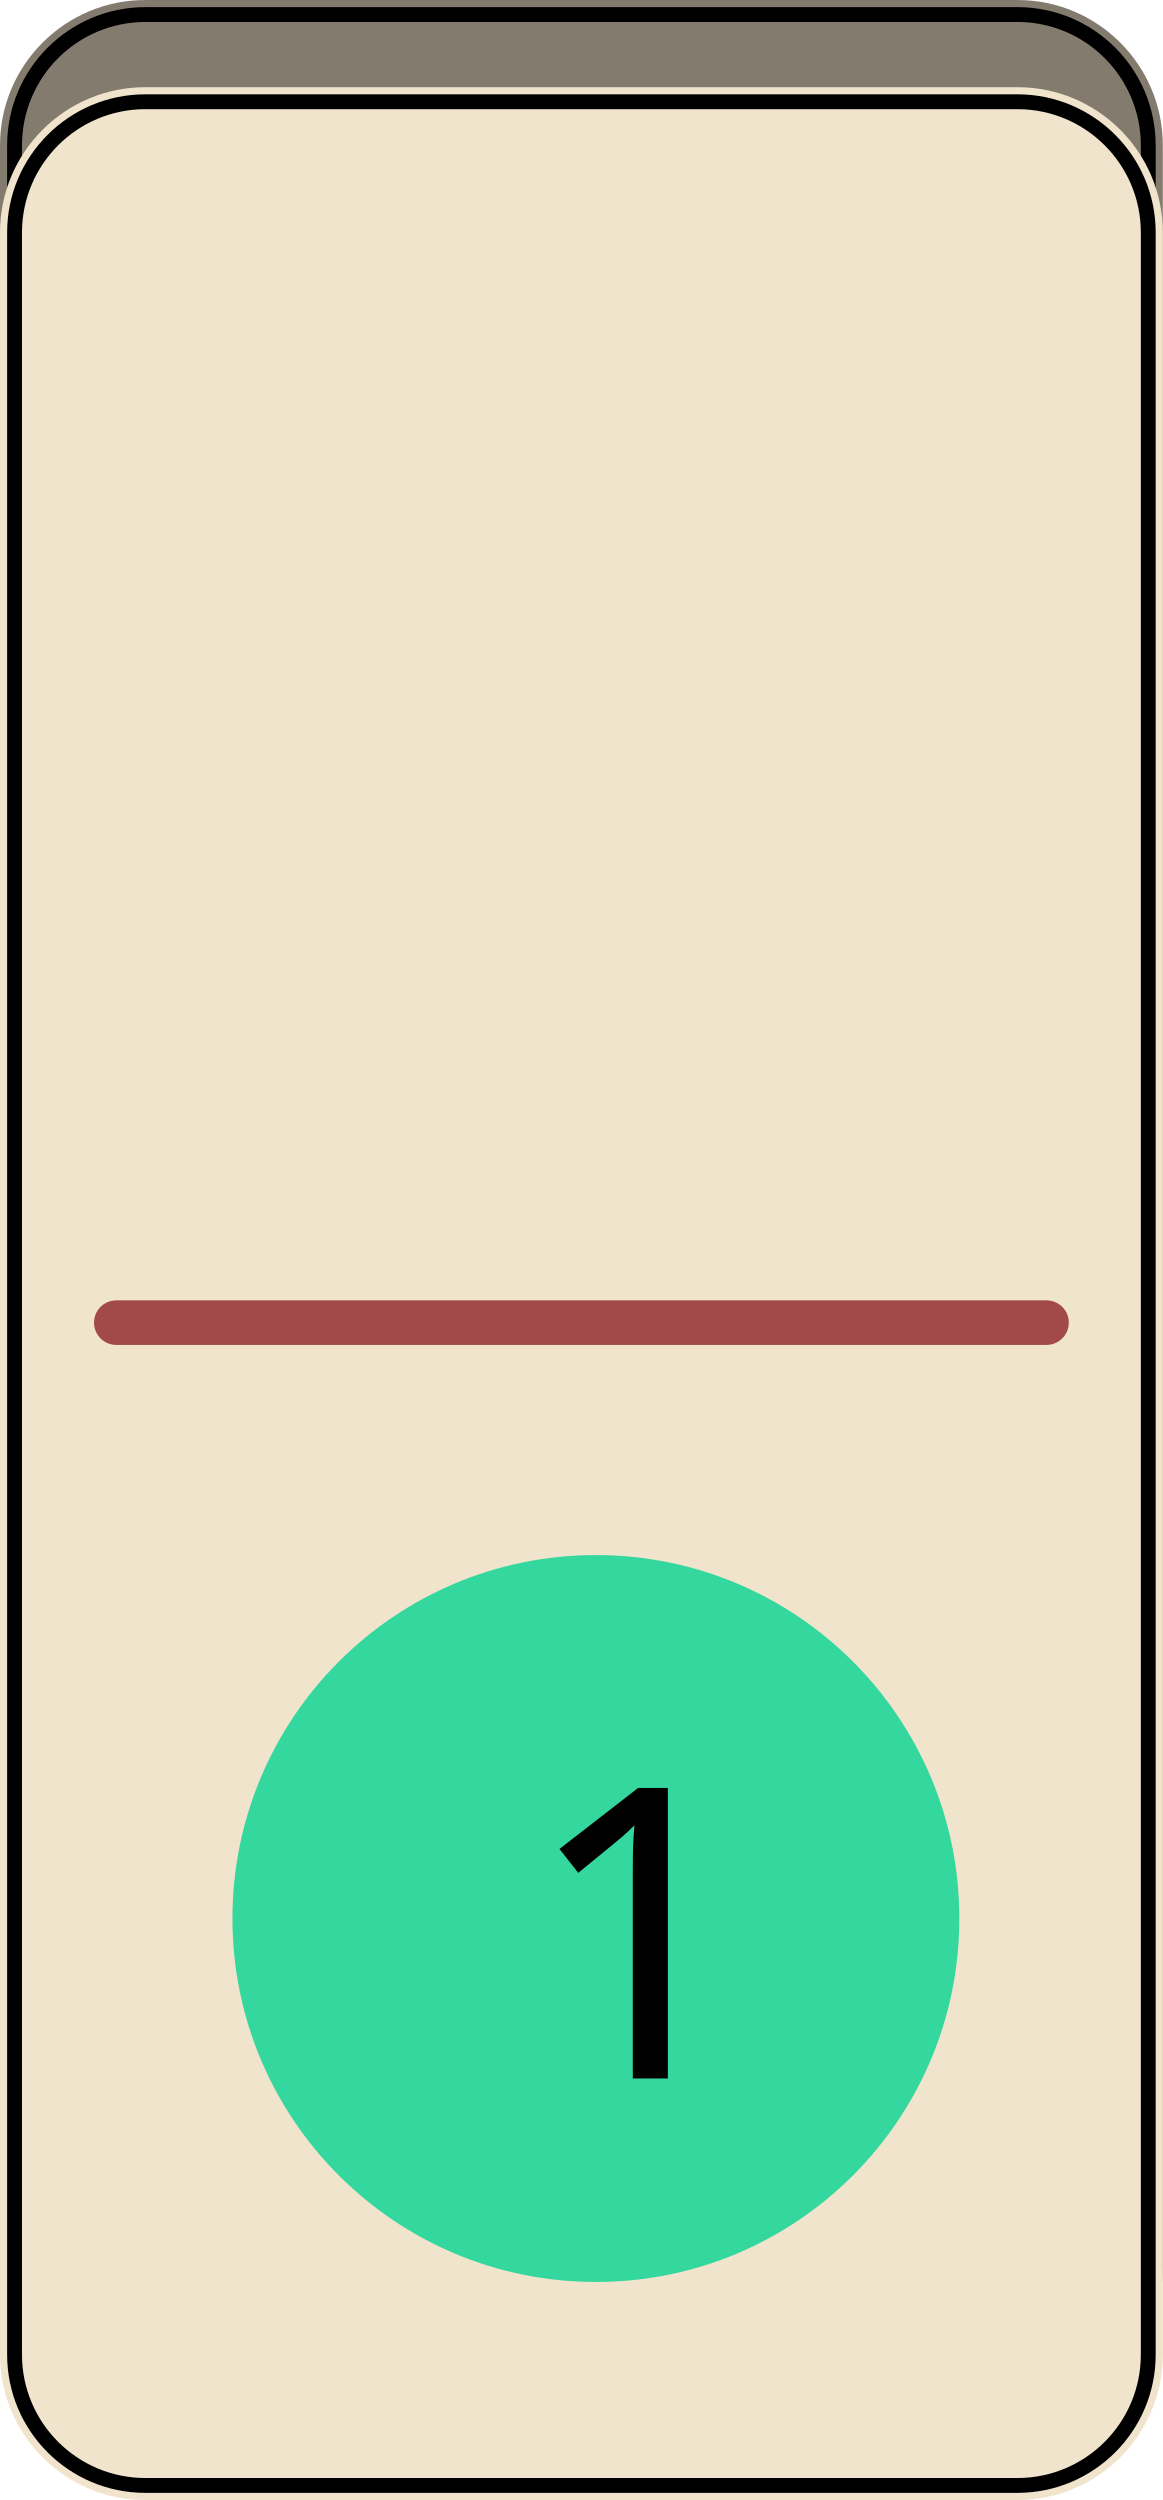
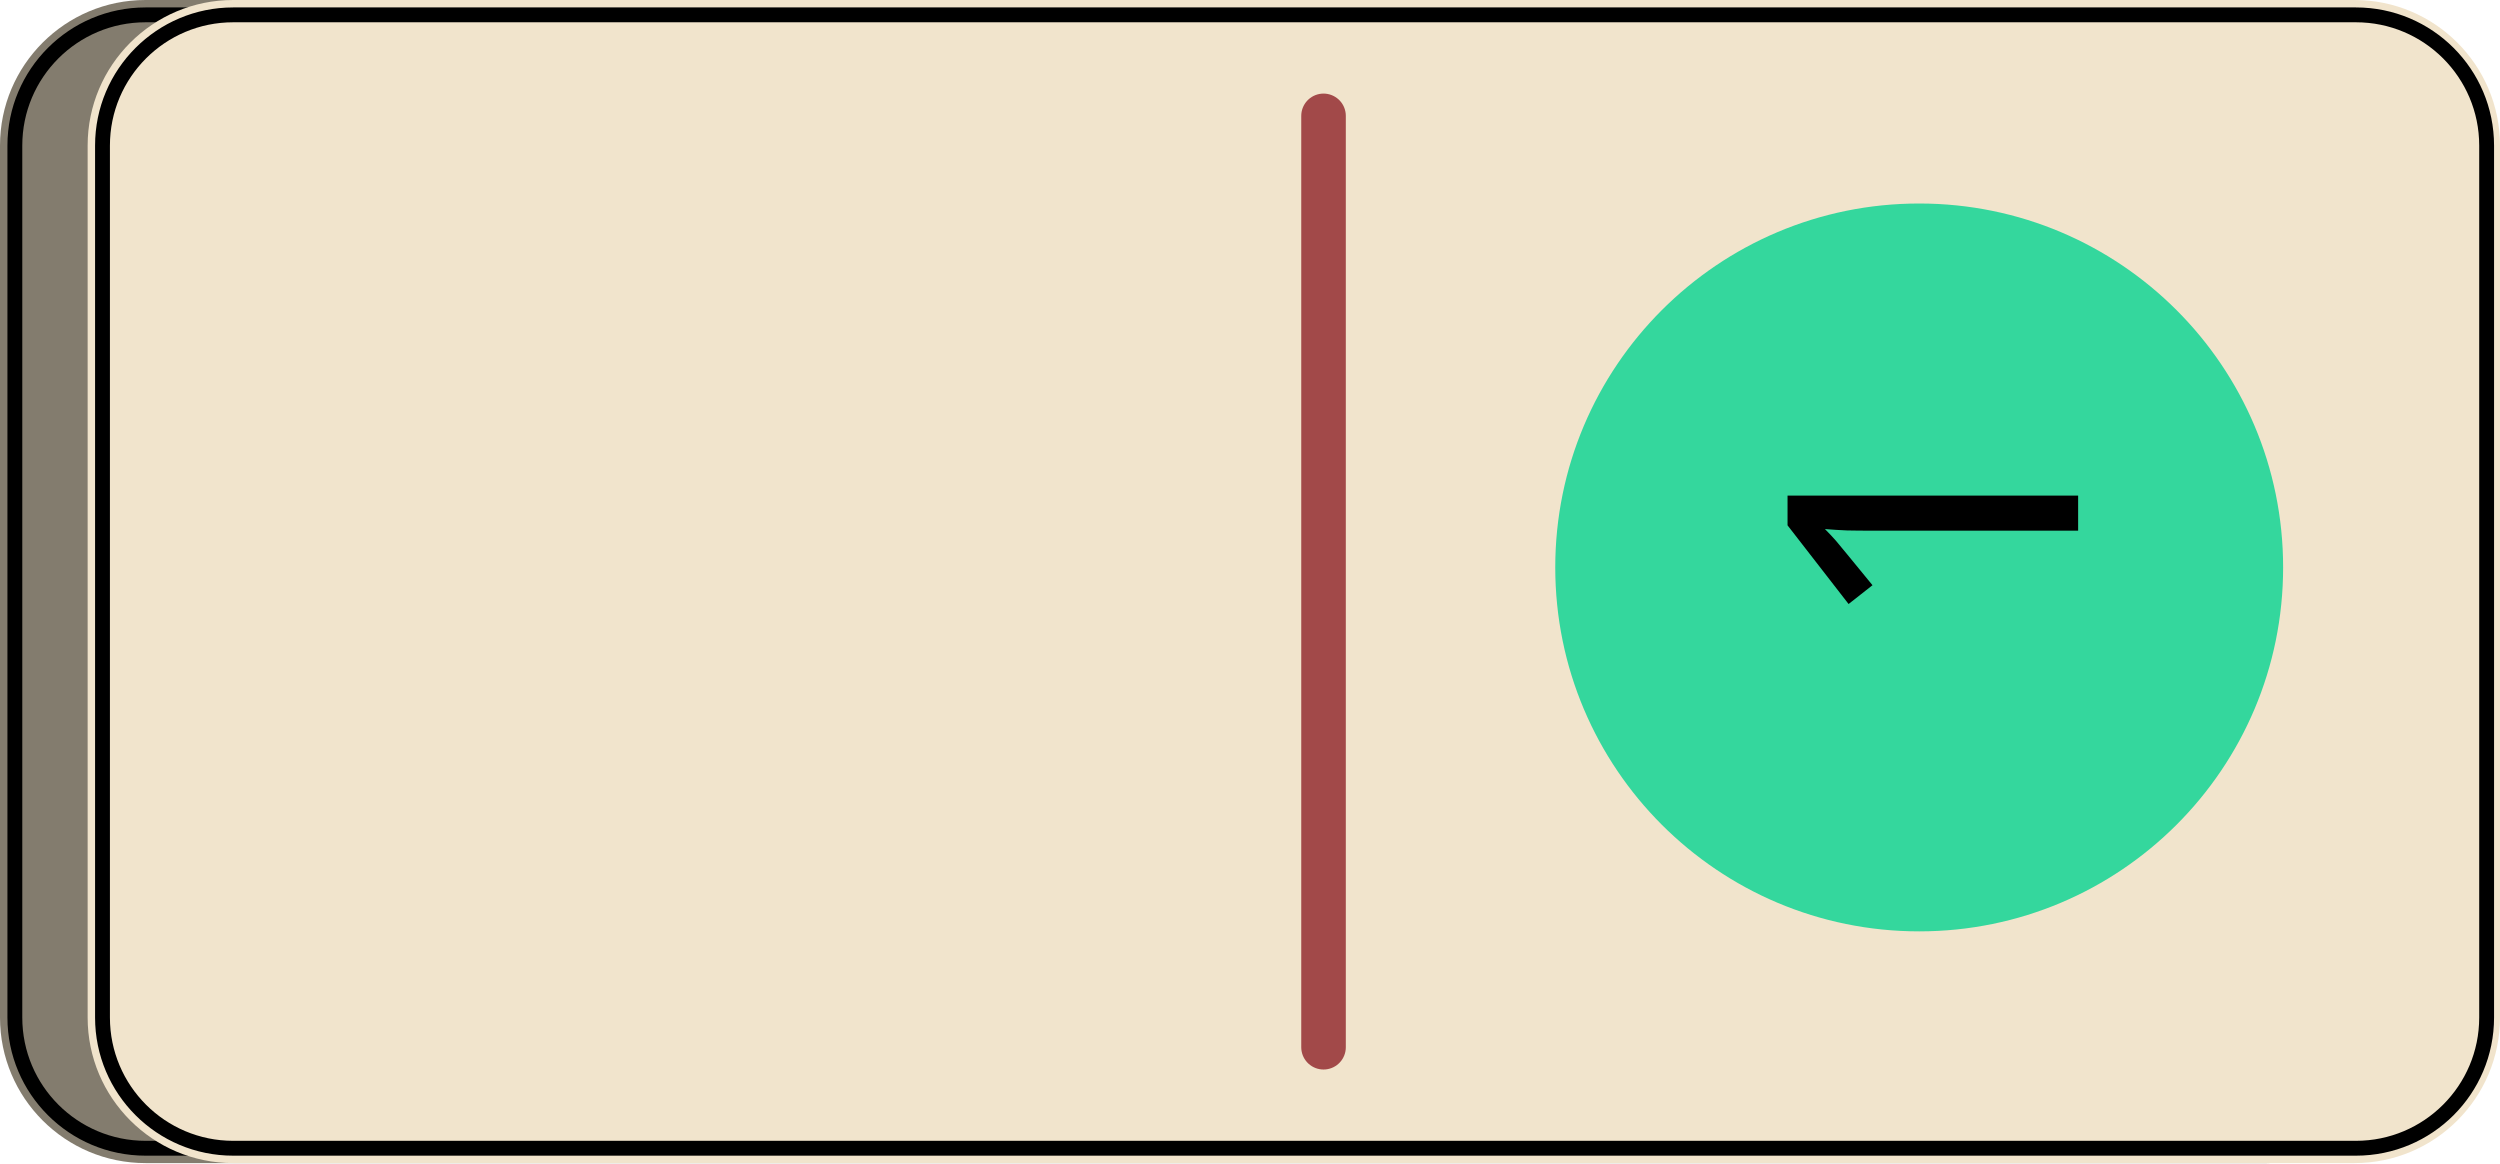
- <svg xmlns="http://www.w3.org/2000/svg" id="Capa_2" data-name="Capa 2" viewBox="0 0 78.29 168.32">
+ <svg xmlns="http://www.w3.org/2000/svg" id="Capa_2" data-name="Capa 2" version="1.1" viewBox="0 0 168.3 78.3">
  <defs>
    <style>
-       .cls-1 {
-         fill: #000;
-         font-family: Poppins-Regular, Poppins;
-         font-size: 27.4px;
-       }
- 
      .cls-1, .cls-2 {
        isolation: isolate;
      }

      .cls-3 {
        fill: #837c6e;
      }

      .cls-3, .cls-4, .cls-5 {
        stroke-width: 0px;
+       }
+ 
+       .cls-2 {
+         fill: #000;
+         font-family: Poppins-Regular, Poppins;
+         font-size: 27.4px;
      }

      .cls-6 {
        stroke: #a24949;
        stroke-width: 3px;
      }

      .cls-6, .cls-7 {
        stroke-linecap: round;
      }

      .cls-6, .cls-7, .cls-8 {
        fill: none;
      }

      .cls-7, .cls-8 {
        stroke: #000;
      }

      .cls-4 {
        fill: #34d79d;
      }

      .cls-5 {
        fill: #f1e4cc;
      }
    </style>
  </defs>
-   <g id="Capa_1-2" data-name="Capa 1">
+   <g id="Capa_1-2" data-name="Capa 1-2">
    <g id="Grupo_66" data-name="Grupo 66">
      <g id="Grupo_65" data-name="Grupo 65">
        <g id="Grupo_38-2" data-name="Grupo 38-2">
          <g id="Rectángulo_70-2" data-name="Rectángulo 70-2">
-             <rect class="cls-3" width="78.29" height="162.45" rx="9.79" ry="9.79" />
-             <rect class="cls-8" x=".98" y=".98" width="76.33" height="160.49" rx="8.81" ry="8.81" />
+             <rect class="cls-3" x="0" y="0" width="162.4" height="78.3" rx="9.8" ry="9.8" />
+             <rect class="cls-8" x="1" y="1" width="160.5" height="76.3" rx="8.8" ry="8.8" />
          </g>
          <g id="Rectángulo_68-2" data-name="Rectángulo 68-2">
-             <rect class="cls-5" y="5.87" width="78.29" height="162.45" rx="9.79" ry="9.79" />
-             <rect class="cls-7" x=".98" y="6.85" width="76.33" height="160.49" rx="8.81" ry="8.81" />
+             <rect class="cls-5" x="5.9" y="0" width="162.4" height="78.3" rx="9.8" ry="9.8" />
+             <rect class="cls-7" x="6.9" y="1" width="160.5" height="76.3" rx="8.8" ry="8.8" />
          </g>
-           <line id="Línea_1-2" data-name="Línea 1-2" class="cls-6" x1="7.83" y1="89.05" x2="70.46" y2="89.05" />
+           <line id="Línea_1-2" data-name="Línea 1-2" class="cls-6" x1="89.1" y1="70.5" x2="89.1" y2="7.8" />
        </g>
-         <circle id="Elipse_24" data-name="Elipse 24" class="cls-4" cx="40.12" cy="129.17" r="24.47" />
-         <g id="_1" data-name=" 1" class="cls-2">
-           <text class="cls-1" transform="translate(35.23 139.94)">
-             <tspan x="0" y="0">1</tspan>
-           </text>
+         <circle id="Elipse_24" data-name="Elipse 24" class="cls-4" cx="129.2" cy="38.2" r="24.5" />
+         <g id="_1" data-name=" 1" class="cls-1">
+           <g class="cls-1">
+             <text class="cls-2" transform="translate(139.9 43.1) rotate(-90)">
+               <tspan x="0" y="0">1</tspan>
+             </text>
+           </g>
        </g>
      </g>
    </g>
  </g>
</svg>
